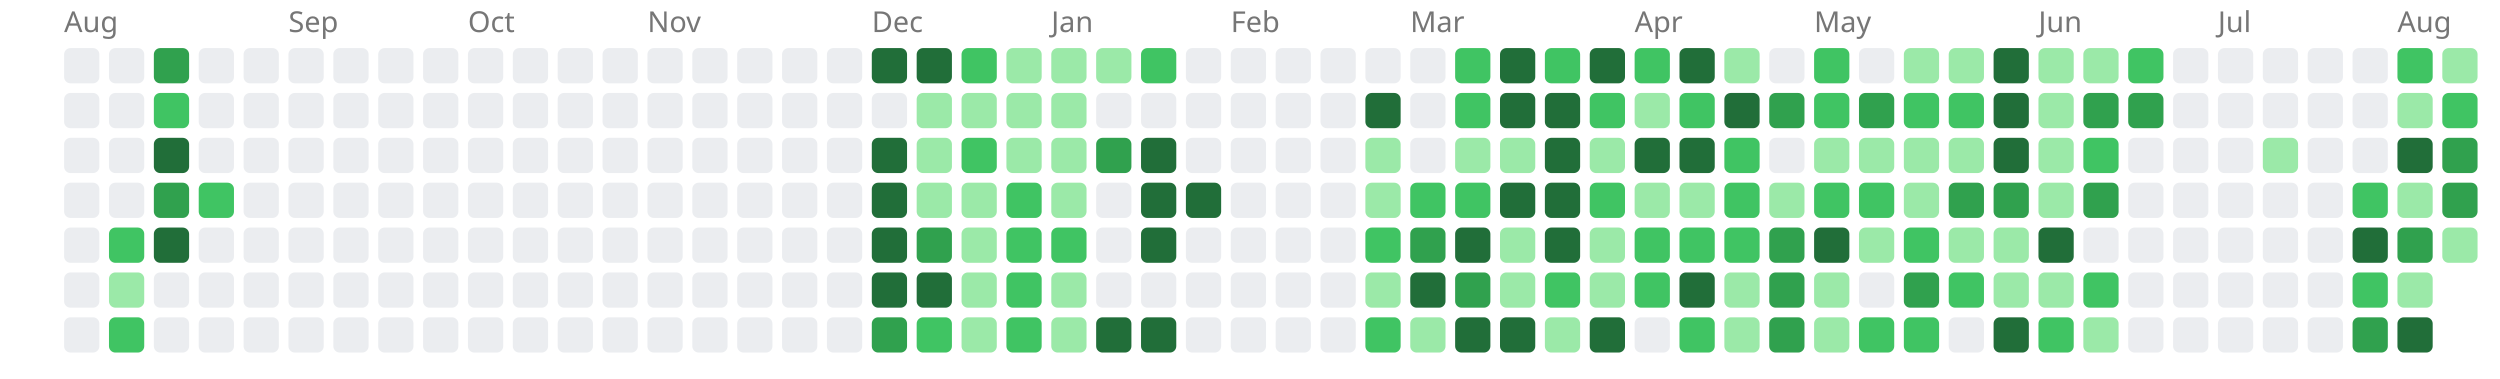
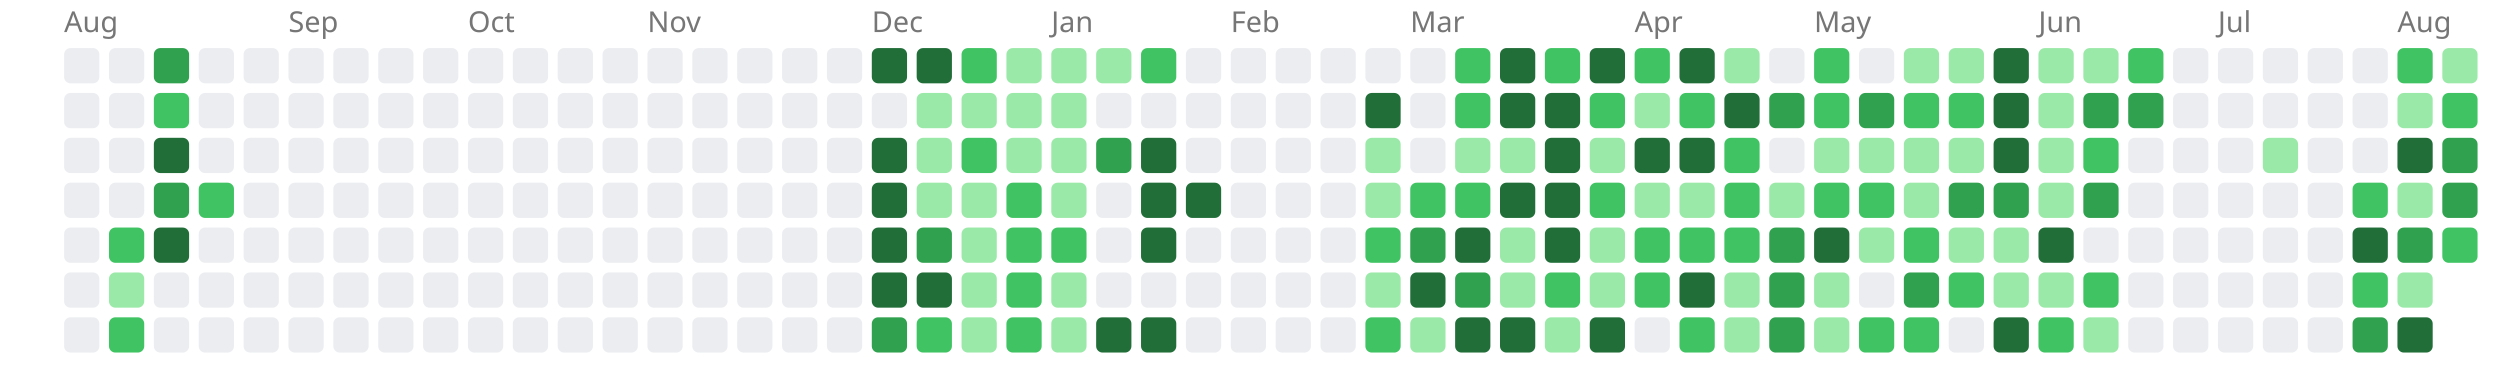
<svg xmlns="http://www.w3.org/2000/svg" width="780" height="118" font-family="sans-serif" font-size="9">
  <rect x="20" y="15" width="11" height="11" rx="2" fill="#ebedf0" />
  <text x="20" y="10" fill="#767676">Aug</text>
  <rect x="20" y="29" width="11" height="11" rx="2" fill="#ebedf0" />
  <rect x="20" y="43" width="11" height="11" rx="2" fill="#ebedf0" />
  <rect x="20" y="57" width="11" height="11" rx="2" fill="#ebedf0" />
  <rect x="20" y="71" width="11" height="11" rx="2" fill="#ebedf0" />
  <rect x="20" y="85" width="11" height="11" rx="2" fill="#ebedf0" />
  <rect x="20" y="99" width="11" height="11" rx="2" fill="#ebedf0" />
  <rect x="34" y="15" width="11" height="11" rx="2" fill="#ebedf0" />
  <rect x="34" y="29" width="11" height="11" rx="2" fill="#ebedf0" />
  <rect x="34" y="43" width="11" height="11" rx="2" fill="#ebedf0" />
  <rect x="34" y="57" width="11" height="11" rx="2" fill="#ebedf0" />
  <rect x="34" y="71" width="11" height="11" rx="2" fill="#40c463" />
  <rect x="34" y="85" width="11" height="11" rx="2" fill="#9be9a8" />
  <rect x="34" y="99" width="11" height="11" rx="2" fill="#40c463" />
  <rect x="48" y="15" width="11" height="11" rx="2" fill="#30a14e" />
  <rect x="48" y="29" width="11" height="11" rx="2" fill="#40c463" />
  <rect x="48" y="43" width="11" height="11" rx="2" fill="#216e39" />
  <rect x="48" y="57" width="11" height="11" rx="2" fill="#30a14e" />
  <rect x="48" y="71" width="11" height="11" rx="2" fill="#216e39" />
  <rect x="48" y="85" width="11" height="11" rx="2" fill="#ebedf0" />
  <rect x="48" y="99" width="11" height="11" rx="2" fill="#ebedf0" />
  <rect x="62" y="15" width="11" height="11" rx="2" fill="#ebedf0" />
  <rect x="62" y="29" width="11" height="11" rx="2" fill="#ebedf0" />
  <rect x="62" y="43" width="11" height="11" rx="2" fill="#ebedf0" />
  <rect x="62" y="57" width="11" height="11" rx="2" fill="#40c463" />
  <rect x="62" y="71" width="11" height="11" rx="2" fill="#ebedf0" />
  <rect x="62" y="85" width="11" height="11" rx="2" fill="#ebedf0" />
  <rect x="62" y="99" width="11" height="11" rx="2" fill="#ebedf0" />
  <rect x="76" y="15" width="11" height="11" rx="2" fill="#ebedf0" />
  <rect x="76" y="29" width="11" height="11" rx="2" fill="#ebedf0" />
  <rect x="76" y="43" width="11" height="11" rx="2" fill="#ebedf0" />
  <rect x="76" y="57" width="11" height="11" rx="2" fill="#ebedf0" />
  <rect x="76" y="71" width="11" height="11" rx="2" fill="#ebedf0" />
  <rect x="76" y="85" width="11" height="11" rx="2" fill="#ebedf0" />
  <rect x="76" y="99" width="11" height="11" rx="2" fill="#ebedf0" />
  <rect x="90" y="15" width="11" height="11" rx="2" fill="#ebedf0" />
  <text x="90" y="10" fill="#767676">Sep</text>
  <rect x="90" y="29" width="11" height="11" rx="2" fill="#ebedf0" />
  <rect x="90" y="43" width="11" height="11" rx="2" fill="#ebedf0" />
  <rect x="90" y="57" width="11" height="11" rx="2" fill="#ebedf0" />
  <rect x="90" y="71" width="11" height="11" rx="2" fill="#ebedf0" />
  <rect x="90" y="85" width="11" height="11" rx="2" fill="#ebedf0" />
  <rect x="90" y="99" width="11" height="11" rx="2" fill="#ebedf0" />
  <rect x="104" y="15" width="11" height="11" rx="2" fill="#ebedf0" />
  <rect x="104" y="29" width="11" height="11" rx="2" fill="#ebedf0" />
  <rect x="104" y="43" width="11" height="11" rx="2" fill="#ebedf0" />
  <rect x="104" y="57" width="11" height="11" rx="2" fill="#ebedf0" />
  <rect x="104" y="71" width="11" height="11" rx="2" fill="#ebedf0" />
  <rect x="104" y="85" width="11" height="11" rx="2" fill="#ebedf0" />
  <rect x="104" y="99" width="11" height="11" rx="2" fill="#ebedf0" />
  <rect x="118" y="15" width="11" height="11" rx="2" fill="#ebedf0" />
  <rect x="118" y="29" width="11" height="11" rx="2" fill="#ebedf0" />
  <rect x="118" y="43" width="11" height="11" rx="2" fill="#ebedf0" />
  <rect x="118" y="57" width="11" height="11" rx="2" fill="#ebedf0" />
  <rect x="118" y="71" width="11" height="11" rx="2" fill="#ebedf0" />
  <rect x="118" y="85" width="11" height="11" rx="2" fill="#ebedf0" />
  <rect x="118" y="99" width="11" height="11" rx="2" fill="#ebedf0" />
  <rect x="132" y="15" width="11" height="11" rx="2" fill="#ebedf0" />
  <rect x="132" y="29" width="11" height="11" rx="2" fill="#ebedf0" />
  <rect x="132" y="43" width="11" height="11" rx="2" fill="#ebedf0" />
  <rect x="132" y="57" width="11" height="11" rx="2" fill="#ebedf0" />
  <rect x="132" y="71" width="11" height="11" rx="2" fill="#ebedf0" />
  <rect x="132" y="85" width="11" height="11" rx="2" fill="#ebedf0" />
  <rect x="132" y="99" width="11" height="11" rx="2" fill="#ebedf0" />
  <rect x="146" y="15" width="11" height="11" rx="2" fill="#ebedf0" />
  <text x="146" y="10" fill="#767676">Oct</text>
  <rect x="146" y="29" width="11" height="11" rx="2" fill="#ebedf0" />
  <rect x="146" y="43" width="11" height="11" rx="2" fill="#ebedf0" />
  <rect x="146" y="57" width="11" height="11" rx="2" fill="#ebedf0" />
  <rect x="146" y="71" width="11" height="11" rx="2" fill="#ebedf0" />
  <rect x="146" y="85" width="11" height="11" rx="2" fill="#ebedf0" />
  <rect x="146" y="99" width="11" height="11" rx="2" fill="#ebedf0" />
  <rect x="160" y="15" width="11" height="11" rx="2" fill="#ebedf0" />
  <rect x="160" y="29" width="11" height="11" rx="2" fill="#ebedf0" />
  <rect x="160" y="43" width="11" height="11" rx="2" fill="#ebedf0" />
  <rect x="160" y="57" width="11" height="11" rx="2" fill="#ebedf0" />
  <rect x="160" y="71" width="11" height="11" rx="2" fill="#ebedf0" />
  <rect x="160" y="85" width="11" height="11" rx="2" fill="#ebedf0" />
  <rect x="160" y="99" width="11" height="11" rx="2" fill="#ebedf0" />
  <rect x="174" y="15" width="11" height="11" rx="2" fill="#ebedf0" />
  <rect x="174" y="29" width="11" height="11" rx="2" fill="#ebedf0" />
  <rect x="174" y="43" width="11" height="11" rx="2" fill="#ebedf0" />
  <rect x="174" y="57" width="11" height="11" rx="2" fill="#ebedf0" />
  <rect x="174" y="71" width="11" height="11" rx="2" fill="#ebedf0" />
  <rect x="174" y="85" width="11" height="11" rx="2" fill="#ebedf0" />
  <rect x="174" y="99" width="11" height="11" rx="2" fill="#ebedf0" />
  <rect x="188" y="15" width="11" height="11" rx="2" fill="#ebedf0" />
  <rect x="188" y="29" width="11" height="11" rx="2" fill="#ebedf0" />
  <rect x="188" y="43" width="11" height="11" rx="2" fill="#ebedf0" />
  <rect x="188" y="57" width="11" height="11" rx="2" fill="#ebedf0" />
  <rect x="188" y="71" width="11" height="11" rx="2" fill="#ebedf0" />
  <rect x="188" y="85" width="11" height="11" rx="2" fill="#ebedf0" />
  <rect x="188" y="99" width="11" height="11" rx="2" fill="#ebedf0" />
  <rect x="202" y="15" width="11" height="11" rx="2" fill="#ebedf0" />
  <text x="202" y="10" fill="#767676">Nov</text>
  <rect x="202" y="29" width="11" height="11" rx="2" fill="#ebedf0" />
  <rect x="202" y="43" width="11" height="11" rx="2" fill="#ebedf0" />
  <rect x="202" y="57" width="11" height="11" rx="2" fill="#ebedf0" />
  <rect x="202" y="71" width="11" height="11" rx="2" fill="#ebedf0" />
  <rect x="202" y="85" width="11" height="11" rx="2" fill="#ebedf0" />
  <rect x="202" y="99" width="11" height="11" rx="2" fill="#ebedf0" />
  <rect x="216" y="15" width="11" height="11" rx="2" fill="#ebedf0" />
  <rect x="216" y="29" width="11" height="11" rx="2" fill="#ebedf0" />
  <rect x="216" y="43" width="11" height="11" rx="2" fill="#ebedf0" />
  <rect x="216" y="57" width="11" height="11" rx="2" fill="#ebedf0" />
  <rect x="216" y="71" width="11" height="11" rx="2" fill="#ebedf0" />
  <rect x="216" y="85" width="11" height="11" rx="2" fill="#ebedf0" />
  <rect x="216" y="99" width="11" height="11" rx="2" fill="#ebedf0" />
  <rect x="230" y="15" width="11" height="11" rx="2" fill="#ebedf0" />
  <rect x="230" y="29" width="11" height="11" rx="2" fill="#ebedf0" />
  <rect x="230" y="43" width="11" height="11" rx="2" fill="#ebedf0" />
  <rect x="230" y="57" width="11" height="11" rx="2" fill="#ebedf0" />
  <rect x="230" y="71" width="11" height="11" rx="2" fill="#ebedf0" />
  <rect x="230" y="85" width="11" height="11" rx="2" fill="#ebedf0" />
  <rect x="230" y="99" width="11" height="11" rx="2" fill="#ebedf0" />
  <rect x="244" y="15" width="11" height="11" rx="2" fill="#ebedf0" />
  <rect x="244" y="29" width="11" height="11" rx="2" fill="#ebedf0" />
  <rect x="244" y="43" width="11" height="11" rx="2" fill="#ebedf0" />
  <rect x="244" y="57" width="11" height="11" rx="2" fill="#ebedf0" />
  <rect x="244" y="71" width="11" height="11" rx="2" fill="#ebedf0" />
  <rect x="244" y="85" width="11" height="11" rx="2" fill="#ebedf0" />
  <rect x="244" y="99" width="11" height="11" rx="2" fill="#ebedf0" />
  <rect x="258" y="15" width="11" height="11" rx="2" fill="#ebedf0" />
  <rect x="258" y="29" width="11" height="11" rx="2" fill="#ebedf0" />
  <rect x="258" y="43" width="11" height="11" rx="2" fill="#ebedf0" />
  <rect x="258" y="57" width="11" height="11" rx="2" fill="#ebedf0" />
  <rect x="258" y="71" width="11" height="11" rx="2" fill="#ebedf0" />
  <rect x="258" y="85" width="11" height="11" rx="2" fill="#ebedf0" />
  <rect x="258" y="99" width="11" height="11" rx="2" fill="#ebedf0" />
  <rect x="272" y="15" width="11" height="11" rx="2" fill="#216e39" />
  <text x="272" y="10" fill="#767676">Dec</text>
  <rect x="272" y="29" width="11" height="11" rx="2" fill="#ebedf0" />
  <rect x="272" y="43" width="11" height="11" rx="2" fill="#216e39" />
  <rect x="272" y="57" width="11" height="11" rx="2" fill="#216e39" />
  <rect x="272" y="71" width="11" height="11" rx="2" fill="#216e39" />
  <rect x="272" y="85" width="11" height="11" rx="2" fill="#216e39" />
  <rect x="272" y="99" width="11" height="11" rx="2" fill="#30a14e" />
  <rect x="286" y="15" width="11" height="11" rx="2" fill="#216e39" />
  <rect x="286" y="29" width="11" height="11" rx="2" fill="#9be9a8" />
  <rect x="286" y="43" width="11" height="11" rx="2" fill="#9be9a8" />
  <rect x="286" y="57" width="11" height="11" rx="2" fill="#9be9a8" />
  <rect x="286" y="71" width="11" height="11" rx="2" fill="#30a14e" />
  <rect x="286" y="85" width="11" height="11" rx="2" fill="#216e39" />
  <rect x="286" y="99" width="11" height="11" rx="2" fill="#40c463" />
  <rect x="300" y="15" width="11" height="11" rx="2" fill="#40c463" />
  <rect x="300" y="29" width="11" height="11" rx="2" fill="#9be9a8" />
  <rect x="300" y="43" width="11" height="11" rx="2" fill="#40c463" />
  <rect x="300" y="57" width="11" height="11" rx="2" fill="#9be9a8" />
  <rect x="300" y="71" width="11" height="11" rx="2" fill="#9be9a8" />
  <rect x="300" y="85" width="11" height="11" rx="2" fill="#9be9a8" />
  <rect x="300" y="99" width="11" height="11" rx="2" fill="#9be9a8" />
  <rect x="314" y="15" width="11" height="11" rx="2" fill="#9be9a8" />
  <rect x="314" y="29" width="11" height="11" rx="2" fill="#9be9a8" />
  <rect x="314" y="43" width="11" height="11" rx="2" fill="#9be9a8" />
  <rect x="314" y="57" width="11" height="11" rx="2" fill="#40c463" />
  <rect x="314" y="71" width="11" height="11" rx="2" fill="#40c463" />
  <rect x="314" y="85" width="11" height="11" rx="2" fill="#40c463" />
  <rect x="314" y="99" width="11" height="11" rx="2" fill="#40c463" />
  <rect x="328" y="15" width="11" height="11" rx="2" fill="#9be9a8" />
  <text x="328" y="10" fill="#767676">Jan</text>
  <rect x="328" y="29" width="11" height="11" rx="2" fill="#9be9a8" />
  <rect x="328" y="43" width="11" height="11" rx="2" fill="#9be9a8" />
  <rect x="328" y="57" width="11" height="11" rx="2" fill="#9be9a8" />
  <rect x="328" y="71" width="11" height="11" rx="2" fill="#40c463" />
  <rect x="328" y="85" width="11" height="11" rx="2" fill="#9be9a8" />
  <rect x="328" y="99" width="11" height="11" rx="2" fill="#9be9a8" />
  <rect x="342" y="15" width="11" height="11" rx="2" fill="#9be9a8" />
  <rect x="342" y="29" width="11" height="11" rx="2" fill="#ebedf0" />
  <rect x="342" y="43" width="11" height="11" rx="2" fill="#30a14e" />
  <rect x="342" y="57" width="11" height="11" rx="2" fill="#ebedf0" />
  <rect x="342" y="71" width="11" height="11" rx="2" fill="#ebedf0" />
  <rect x="342" y="85" width="11" height="11" rx="2" fill="#ebedf0" />
  <rect x="342" y="99" width="11" height="11" rx="2" fill="#216e39" />
  <rect x="356" y="15" width="11" height="11" rx="2" fill="#40c463" />
  <rect x="356" y="29" width="11" height="11" rx="2" fill="#ebedf0" />
  <rect x="356" y="43" width="11" height="11" rx="2" fill="#216e39" />
  <rect x="356" y="57" width="11" height="11" rx="2" fill="#216e39" />
  <rect x="356" y="71" width="11" height="11" rx="2" fill="#216e39" />
  <rect x="356" y="85" width="11" height="11" rx="2" fill="#ebedf0" />
  <rect x="356" y="99" width="11" height="11" rx="2" fill="#216e39" />
  <rect x="370" y="15" width="11" height="11" rx="2" fill="#ebedf0" />
  <rect x="370" y="29" width="11" height="11" rx="2" fill="#ebedf0" />
  <rect x="370" y="43" width="11" height="11" rx="2" fill="#ebedf0" />
  <rect x="370" y="57" width="11" height="11" rx="2" fill="#216e39" />
  <rect x="370" y="71" width="11" height="11" rx="2" fill="#ebedf0" />
  <rect x="370" y="85" width="11" height="11" rx="2" fill="#ebedf0" />
  <rect x="370" y="99" width="11" height="11" rx="2" fill="#ebedf0" />
  <rect x="384" y="15" width="11" height="11" rx="2" fill="#ebedf0" />
  <text x="384" y="10" fill="#767676">Feb</text>
  <rect x="384" y="29" width="11" height="11" rx="2" fill="#ebedf0" />
  <rect x="384" y="43" width="11" height="11" rx="2" fill="#ebedf0" />
  <rect x="384" y="57" width="11" height="11" rx="2" fill="#ebedf0" />
  <rect x="384" y="71" width="11" height="11" rx="2" fill="#ebedf0" />
  <rect x="384" y="85" width="11" height="11" rx="2" fill="#ebedf0" />
  <rect x="384" y="99" width="11" height="11" rx="2" fill="#ebedf0" />
  <rect x="398" y="15" width="11" height="11" rx="2" fill="#ebedf0" />
  <rect x="398" y="29" width="11" height="11" rx="2" fill="#ebedf0" />
  <rect x="398" y="43" width="11" height="11" rx="2" fill="#ebedf0" />
  <rect x="398" y="57" width="11" height="11" rx="2" fill="#ebedf0" />
  <rect x="398" y="71" width="11" height="11" rx="2" fill="#ebedf0" />
  <rect x="398" y="85" width="11" height="11" rx="2" fill="#ebedf0" />
  <rect x="398" y="99" width="11" height="11" rx="2" fill="#ebedf0" />
  <rect x="412" y="15" width="11" height="11" rx="2" fill="#ebedf0" />
  <rect x="412" y="29" width="11" height="11" rx="2" fill="#ebedf0" />
  <rect x="412" y="43" width="11" height="11" rx="2" fill="#ebedf0" />
  <rect x="412" y="57" width="11" height="11" rx="2" fill="#ebedf0" />
  <rect x="412" y="71" width="11" height="11" rx="2" fill="#ebedf0" />
  <rect x="412" y="85" width="11" height="11" rx="2" fill="#ebedf0" />
  <rect x="412" y="99" width="11" height="11" rx="2" fill="#ebedf0" />
  <rect x="426" y="15" width="11" height="11" rx="2" fill="#ebedf0" />
  <rect x="426" y="29" width="11" height="11" rx="2" fill="#216e39" />
  <rect x="426" y="43" width="11" height="11" rx="2" fill="#9be9a8" />
  <rect x="426" y="57" width="11" height="11" rx="2" fill="#9be9a8" />
  <rect x="426" y="71" width="11" height="11" rx="2" fill="#40c463" />
  <rect x="426" y="85" width="11" height="11" rx="2" fill="#9be9a8" />
  <rect x="426" y="99" width="11" height="11" rx="2" fill="#40c463" />
  <rect x="440" y="15" width="11" height="11" rx="2" fill="#ebedf0" />
  <text x="440" y="10" fill="#767676">Mar</text>
  <rect x="440" y="29" width="11" height="11" rx="2" fill="#ebedf0" />
  <rect x="440" y="43" width="11" height="11" rx="2" fill="#ebedf0" />
  <rect x="440" y="57" width="11" height="11" rx="2" fill="#40c463" />
  <rect x="440" y="71" width="11" height="11" rx="2" fill="#30a14e" />
  <rect x="440" y="85" width="11" height="11" rx="2" fill="#216e39" />
  <rect x="440" y="99" width="11" height="11" rx="2" fill="#9be9a8" />
  <rect x="454" y="15" width="11" height="11" rx="2" fill="#40c463" />
  <rect x="454" y="29" width="11" height="11" rx="2" fill="#40c463" />
  <rect x="454" y="43" width="11" height="11" rx="2" fill="#9be9a8" />
  <rect x="454" y="57" width="11" height="11" rx="2" fill="#40c463" />
  <rect x="454" y="71" width="11" height="11" rx="2" fill="#216e39" />
  <rect x="454" y="85" width="11" height="11" rx="2" fill="#30a14e" />
  <rect x="454" y="99" width="11" height="11" rx="2" fill="#216e39" />
  <rect x="468" y="15" width="11" height="11" rx="2" fill="#216e39" />
  <rect x="468" y="29" width="11" height="11" rx="2" fill="#216e39" />
  <rect x="468" y="43" width="11" height="11" rx="2" fill="#9be9a8" />
  <rect x="468" y="57" width="11" height="11" rx="2" fill="#216e39" />
  <rect x="468" y="71" width="11" height="11" rx="2" fill="#9be9a8" />
  <rect x="468" y="85" width="11" height="11" rx="2" fill="#9be9a8" />
  <rect x="468" y="99" width="11" height="11" rx="2" fill="#216e39" />
  <rect x="482" y="15" width="11" height="11" rx="2" fill="#40c463" />
  <rect x="482" y="29" width="11" height="11" rx="2" fill="#216e39" />
  <rect x="482" y="43" width="11" height="11" rx="2" fill="#216e39" />
  <rect x="482" y="57" width="11" height="11" rx="2" fill="#216e39" />
  <rect x="482" y="71" width="11" height="11" rx="2" fill="#216e39" />
  <rect x="482" y="85" width="11" height="11" rx="2" fill="#40c463" />
  <rect x="482" y="99" width="11" height="11" rx="2" fill="#9be9a8" />
  <rect x="496" y="15" width="11" height="11" rx="2" fill="#216e39" />
  <rect x="496" y="29" width="11" height="11" rx="2" fill="#40c463" />
  <rect x="496" y="43" width="11" height="11" rx="2" fill="#9be9a8" />
  <rect x="496" y="57" width="11" height="11" rx="2" fill="#40c463" />
  <rect x="496" y="71" width="11" height="11" rx="2" fill="#9be9a8" />
  <rect x="496" y="85" width="11" height="11" rx="2" fill="#9be9a8" />
  <rect x="496" y="99" width="11" height="11" rx="2" fill="#216e39" />
  <rect x="510" y="15" width="11" height="11" rx="2" fill="#40c463" />
  <text x="510" y="10" fill="#767676">Apr</text>
  <rect x="510" y="29" width="11" height="11" rx="2" fill="#9be9a8" />
  <rect x="510" y="43" width="11" height="11" rx="2" fill="#216e39" />
  <rect x="510" y="57" width="11" height="11" rx="2" fill="#9be9a8" />
  <rect x="510" y="71" width="11" height="11" rx="2" fill="#40c463" />
  <rect x="510" y="85" width="11" height="11" rx="2" fill="#40c463" />
  <rect x="510" y="99" width="11" height="11" rx="2" fill="#ebedf0" />
  <rect x="524" y="15" width="11" height="11" rx="2" fill="#216e39" />
  <rect x="524" y="29" width="11" height="11" rx="2" fill="#40c463" />
  <rect x="524" y="43" width="11" height="11" rx="2" fill="#216e39" />
  <rect x="524" y="57" width="11" height="11" rx="2" fill="#9be9a8" />
  <rect x="524" y="71" width="11" height="11" rx="2" fill="#40c463" />
  <rect x="524" y="85" width="11" height="11" rx="2" fill="#216e39" />
  <rect x="524" y="99" width="11" height="11" rx="2" fill="#40c463" />
  <rect x="538" y="15" width="11" height="11" rx="2" fill="#9be9a8" />
  <rect x="538" y="29" width="11" height="11" rx="2" fill="#216e39" />
  <rect x="538" y="43" width="11" height="11" rx="2" fill="#40c463" />
  <rect x="538" y="57" width="11" height="11" rx="2" fill="#40c463" />
  <rect x="538" y="71" width="11" height="11" rx="2" fill="#40c463" />
  <rect x="538" y="85" width="11" height="11" rx="2" fill="#9be9a8" />
  <rect x="538" y="99" width="11" height="11" rx="2" fill="#9be9a8" />
  <rect x="552" y="15" width="11" height="11" rx="2" fill="#ebedf0" />
  <rect x="552" y="29" width="11" height="11" rx="2" fill="#30a14e" />
  <rect x="552" y="43" width="11" height="11" rx="2" fill="#ebedf0" />
  <rect x="552" y="57" width="11" height="11" rx="2" fill="#9be9a8" />
  <rect x="552" y="71" width="11" height="11" rx="2" fill="#30a14e" />
  <rect x="552" y="85" width="11" height="11" rx="2" fill="#30a14e" />
  <rect x="552" y="99" width="11" height="11" rx="2" fill="#30a14e" />
  <rect x="566" y="15" width="11" height="11" rx="2" fill="#40c463" />
  <text x="566" y="10" fill="#767676">May</text>
  <rect x="566" y="29" width="11" height="11" rx="2" fill="#40c463" />
  <rect x="566" y="43" width="11" height="11" rx="2" fill="#9be9a8" />
  <rect x="566" y="57" width="11" height="11" rx="2" fill="#40c463" />
  <rect x="566" y="71" width="11" height="11" rx="2" fill="#216e39" />
  <rect x="566" y="85" width="11" height="11" rx="2" fill="#9be9a8" />
  <rect x="566" y="99" width="11" height="11" rx="2" fill="#9be9a8" />
  <rect x="580" y="15" width="11" height="11" rx="2" fill="#ebedf0" />
  <rect x="580" y="29" width="11" height="11" rx="2" fill="#30a14e" />
  <rect x="580" y="43" width="11" height="11" rx="2" fill="#9be9a8" />
  <rect x="580" y="57" width="11" height="11" rx="2" fill="#40c463" />
  <rect x="580" y="71" width="11" height="11" rx="2" fill="#9be9a8" />
  <rect x="580" y="85" width="11" height="11" rx="2" fill="#ebedf0" />
  <rect x="580" y="99" width="11" height="11" rx="2" fill="#40c463" />
  <rect x="594" y="15" width="11" height="11" rx="2" fill="#9be9a8" />
  <rect x="594" y="29" width="11" height="11" rx="2" fill="#40c463" />
  <rect x="594" y="43" width="11" height="11" rx="2" fill="#9be9a8" />
  <rect x="594" y="57" width="11" height="11" rx="2" fill="#9be9a8" />
  <rect x="594" y="71" width="11" height="11" rx="2" fill="#40c463" />
  <rect x="594" y="85" width="11" height="11" rx="2" fill="#30a14e" />
  <rect x="594" y="99" width="11" height="11" rx="2" fill="#40c463" />
  <rect x="608" y="15" width="11" height="11" rx="2" fill="#9be9a8" />
  <rect x="608" y="29" width="11" height="11" rx="2" fill="#40c463" />
  <rect x="608" y="43" width="11" height="11" rx="2" fill="#9be9a8" />
  <rect x="608" y="57" width="11" height="11" rx="2" fill="#30a14e" />
  <rect x="608" y="71" width="11" height="11" rx="2" fill="#9be9a8" />
  <rect x="608" y="85" width="11" height="11" rx="2" fill="#40c463" />
  <rect x="608" y="99" width="11" height="11" rx="2" fill="#ebedf0" />
  <rect x="622" y="15" width="11" height="11" rx="2" fill="#216e39" />
  <rect x="622" y="29" width="11" height="11" rx="2" fill="#216e39" />
  <rect x="622" y="43" width="11" height="11" rx="2" fill="#216e39" />
  <rect x="622" y="57" width="11" height="11" rx="2" fill="#30a14e" />
  <rect x="622" y="71" width="11" height="11" rx="2" fill="#9be9a8" />
  <rect x="622" y="85" width="11" height="11" rx="2" fill="#9be9a8" />
  <rect x="622" y="99" width="11" height="11" rx="2" fill="#216e39" />
  <rect x="636" y="15" width="11" height="11" rx="2" fill="#9be9a8" />
  <text x="636" y="10" fill="#767676">Jun</text>
  <rect x="636" y="29" width="11" height="11" rx="2" fill="#9be9a8" />
  <rect x="636" y="43" width="11" height="11" rx="2" fill="#9be9a8" />
  <rect x="636" y="57" width="11" height="11" rx="2" fill="#9be9a8" />
  <rect x="636" y="71" width="11" height="11" rx="2" fill="#216e39" />
  <rect x="636" y="85" width="11" height="11" rx="2" fill="#9be9a8" />
  <rect x="636" y="99" width="11" height="11" rx="2" fill="#40c463" />
  <rect x="650" y="15" width="11" height="11" rx="2" fill="#9be9a8" />
  <rect x="650" y="29" width="11" height="11" rx="2" fill="#30a14e" />
  <rect x="650" y="43" width="11" height="11" rx="2" fill="#40c463" />
  <rect x="650" y="57" width="11" height="11" rx="2" fill="#30a14e" />
  <rect x="650" y="71" width="11" height="11" rx="2" fill="#ebedf0" />
  <rect x="650" y="85" width="11" height="11" rx="2" fill="#40c463" />
  <rect x="650" y="99" width="11" height="11" rx="2" fill="#9be9a8" />
  <rect x="664" y="15" width="11" height="11" rx="2" fill="#40c463" />
  <rect x="664" y="29" width="11" height="11" rx="2" fill="#30a14e" />
  <rect x="664" y="43" width="11" height="11" rx="2" fill="#ebedf0" />
  <rect x="664" y="57" width="11" height="11" rx="2" fill="#ebedf0" />
  <rect x="664" y="71" width="11" height="11" rx="2" fill="#ebedf0" />
  <rect x="664" y="85" width="11" height="11" rx="2" fill="#ebedf0" />
  <rect x="664" y="99" width="11" height="11" rx="2" fill="#ebedf0" />
  <rect x="678" y="15" width="11" height="11" rx="2" fill="#ebedf0" />
  <rect x="678" y="29" width="11" height="11" rx="2" fill="#ebedf0" />
  <rect x="678" y="43" width="11" height="11" rx="2" fill="#ebedf0" />
  <rect x="678" y="57" width="11" height="11" rx="2" fill="#ebedf0" />
  <rect x="678" y="71" width="11" height="11" rx="2" fill="#ebedf0" />
  <rect x="678" y="85" width="11" height="11" rx="2" fill="#ebedf0" />
  <rect x="678" y="99" width="11" height="11" rx="2" fill="#ebedf0" />
  <rect x="692" y="15" width="11" height="11" rx="2" fill="#ebedf0" />
  <text x="692" y="10" fill="#767676">Jul</text>
  <rect x="692" y="29" width="11" height="11" rx="2" fill="#ebedf0" />
  <rect x="692" y="43" width="11" height="11" rx="2" fill="#ebedf0" />
  <rect x="692" y="57" width="11" height="11" rx="2" fill="#ebedf0" />
  <rect x="692" y="71" width="11" height="11" rx="2" fill="#ebedf0" />
  <rect x="692" y="85" width="11" height="11" rx="2" fill="#ebedf0" />
  <rect x="692" y="99" width="11" height="11" rx="2" fill="#ebedf0" />
  <rect x="706" y="15" width="11" height="11" rx="2" fill="#ebedf0" />
  <rect x="706" y="29" width="11" height="11" rx="2" fill="#ebedf0" />
  <rect x="706" y="43" width="11" height="11" rx="2" fill="#9be9a8" />
  <rect x="706" y="57" width="11" height="11" rx="2" fill="#ebedf0" />
  <rect x="706" y="71" width="11" height="11" rx="2" fill="#ebedf0" />
  <rect x="706" y="85" width="11" height="11" rx="2" fill="#ebedf0" />
  <rect x="706" y="99" width="11" height="11" rx="2" fill="#ebedf0" />
  <rect x="720" y="15" width="11" height="11" rx="2" fill="#ebedf0" />
  <rect x="720" y="29" width="11" height="11" rx="2" fill="#ebedf0" />
  <rect x="720" y="43" width="11" height="11" rx="2" fill="#ebedf0" />
  <rect x="720" y="57" width="11" height="11" rx="2" fill="#ebedf0" />
  <rect x="720" y="71" width="11" height="11" rx="2" fill="#ebedf0" />
  <rect x="720" y="85" width="11" height="11" rx="2" fill="#ebedf0" />
  <rect x="720" y="99" width="11" height="11" rx="2" fill="#ebedf0" />
  <rect x="734" y="15" width="11" height="11" rx="2" fill="#ebedf0" />
  <rect x="734" y="29" width="11" height="11" rx="2" fill="#ebedf0" />
  <rect x="734" y="43" width="11" height="11" rx="2" fill="#ebedf0" />
  <rect x="734" y="57" width="11" height="11" rx="2" fill="#40c463" />
  <rect x="734" y="71" width="11" height="11" rx="2" fill="#216e39" />
  <rect x="734" y="85" width="11" height="11" rx="2" fill="#40c463" />
  <rect x="734" y="99" width="11" height="11" rx="2" fill="#30a14e" />
  <rect x="748" y="15" width="11" height="11" rx="2" fill="#40c463" />
  <text x="748" y="10" fill="#767676">Aug</text>
  <rect x="748" y="29" width="11" height="11" rx="2" fill="#9be9a8" />
  <rect x="748" y="43" width="11" height="11" rx="2" fill="#216e39" />
  <rect x="748" y="57" width="11" height="11" rx="2" fill="#9be9a8" />
  <rect x="748" y="71" width="11" height="11" rx="2" fill="#30a14e" />
  <rect x="748" y="85" width="11" height="11" rx="2" fill="#9be9a8" />
  <rect x="748" y="99" width="11" height="11" rx="2" fill="#216e39" />
  <rect x="762" y="15" width="11" height="11" rx="2" fill="#9be9a8" />
  <rect x="762" y="29" width="11" height="11" rx="2" fill="#40c463" />
  <rect x="762" y="43" width="11" height="11" rx="2" fill="#30a14e" />
  <rect x="762" y="57" width="11" height="11" rx="2" fill="#30a14e" />
-   <rect x="762" y="71" width="11" height="11" rx="2" fill="#9be9a8" />
+   <rect x="762" y="71" width="11" height="11" rx="2" fill="#40c463" />
</svg>
